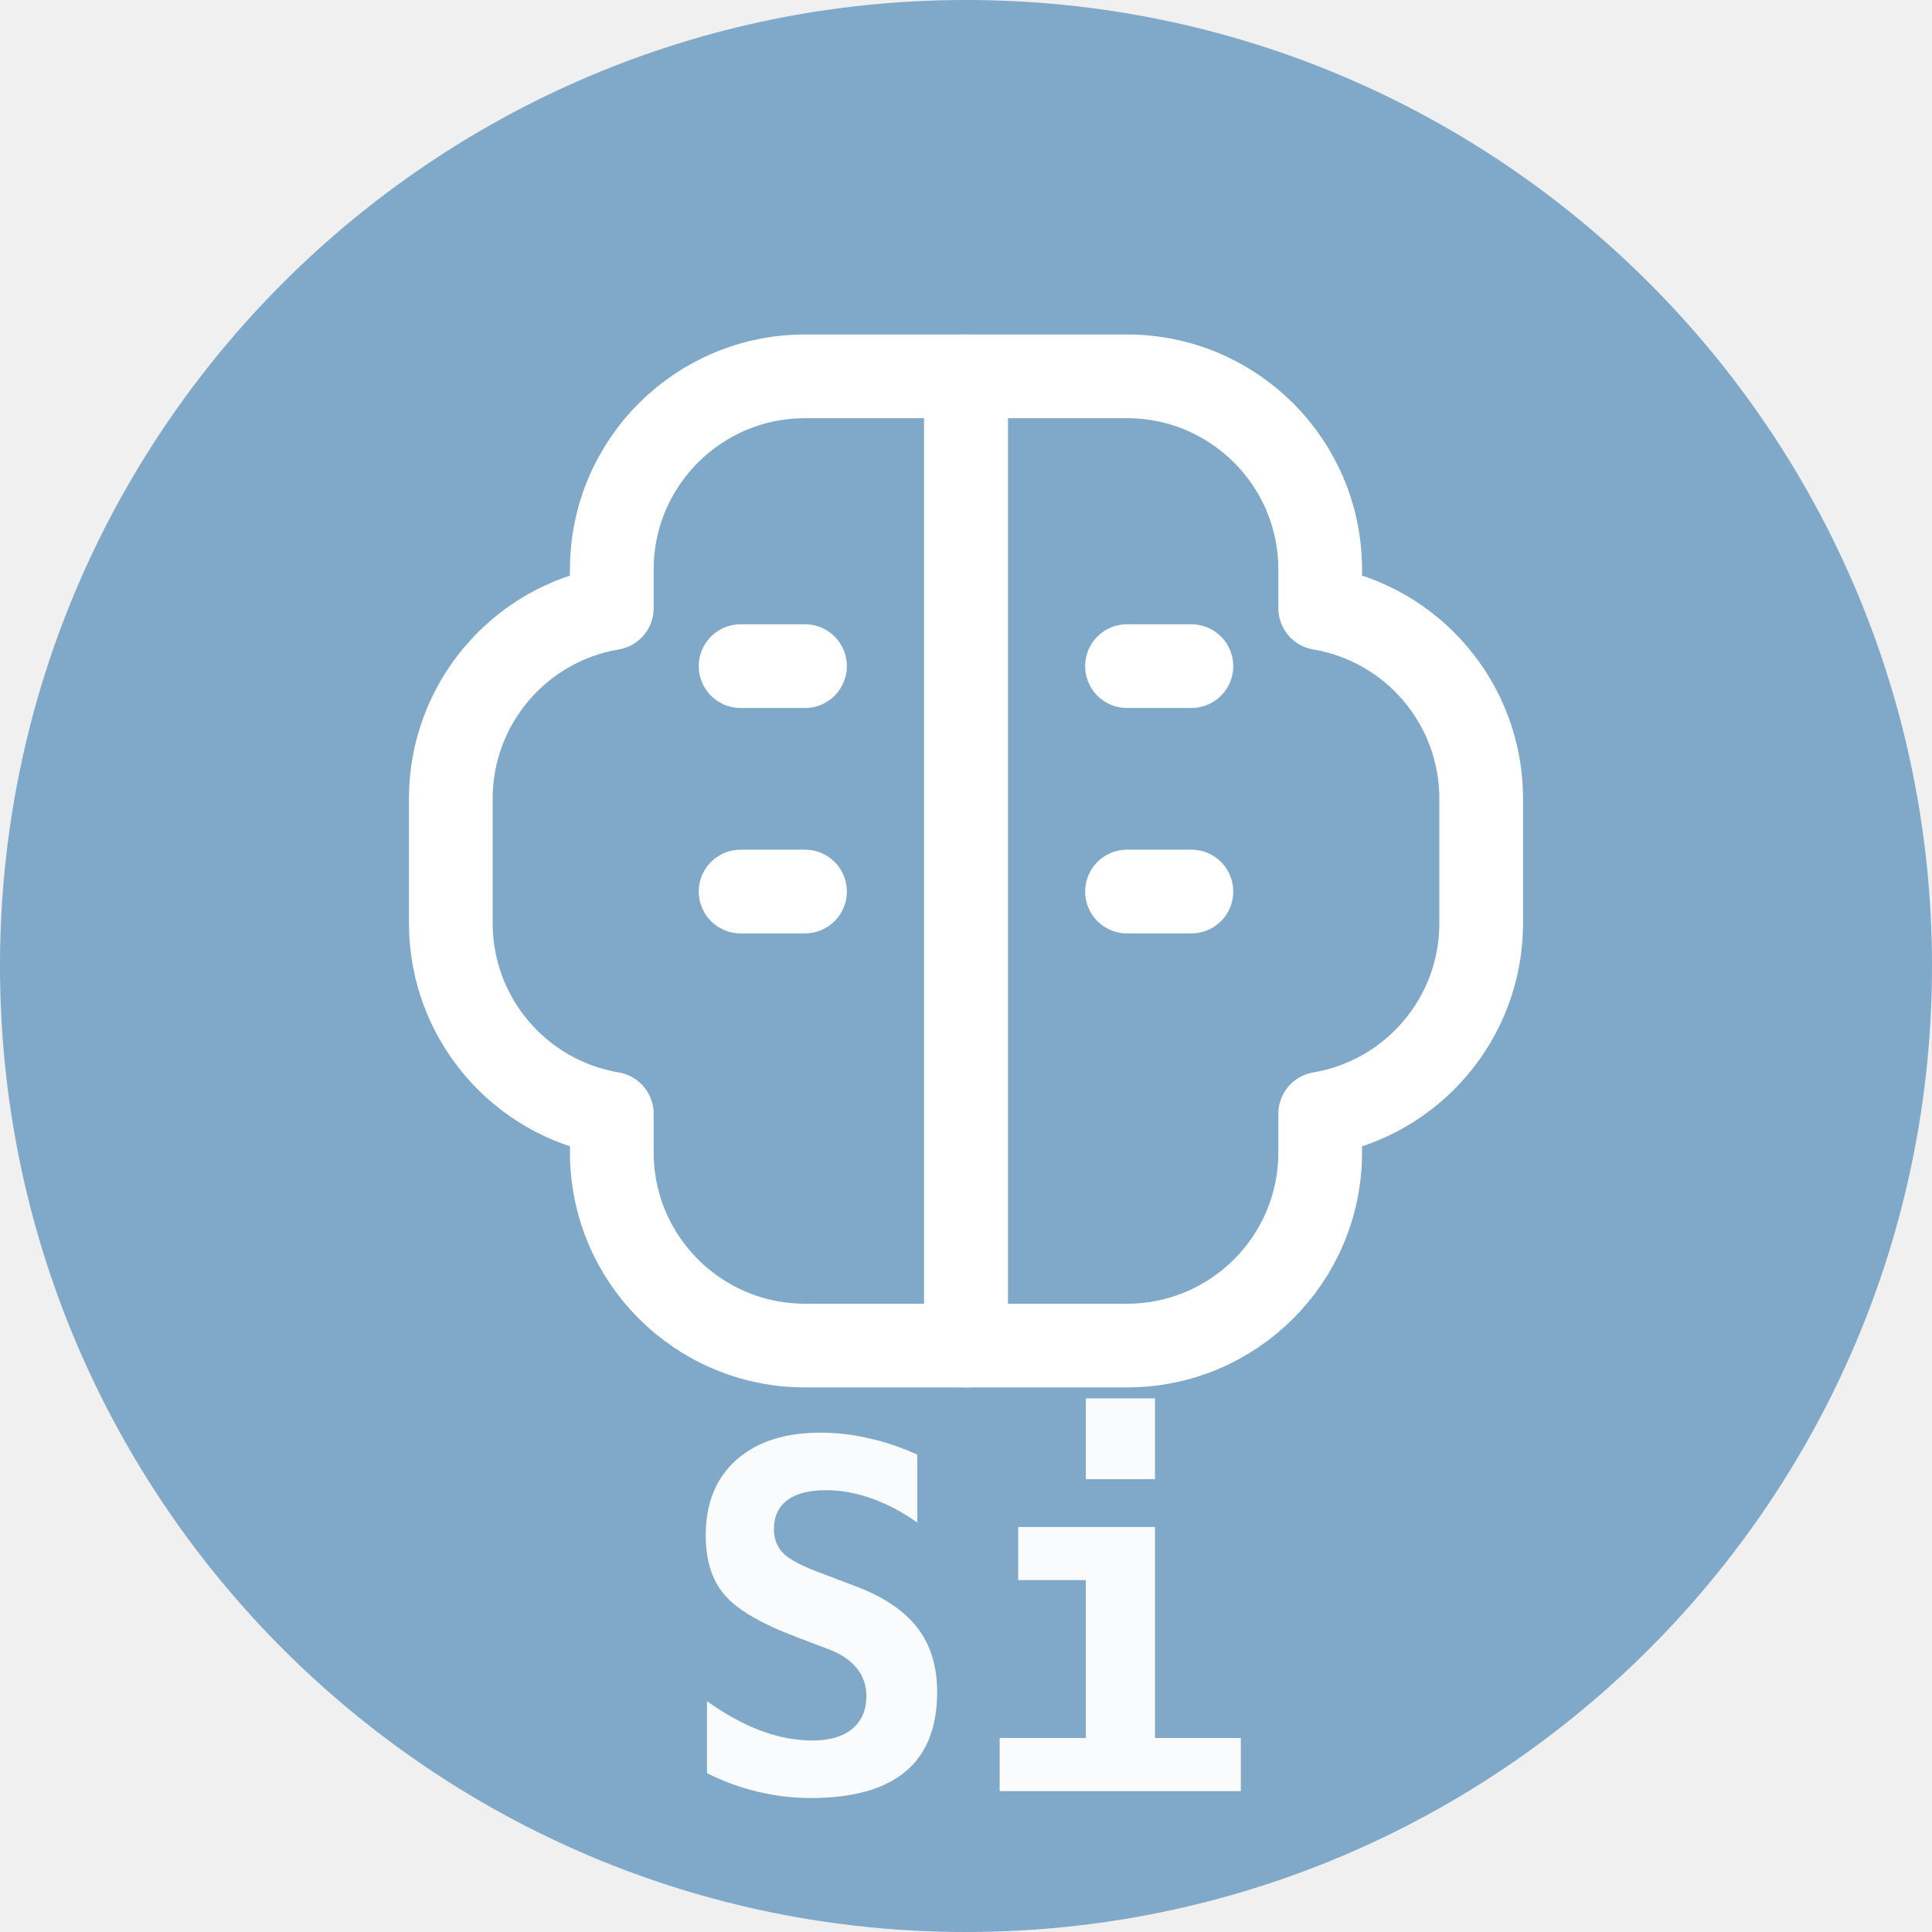
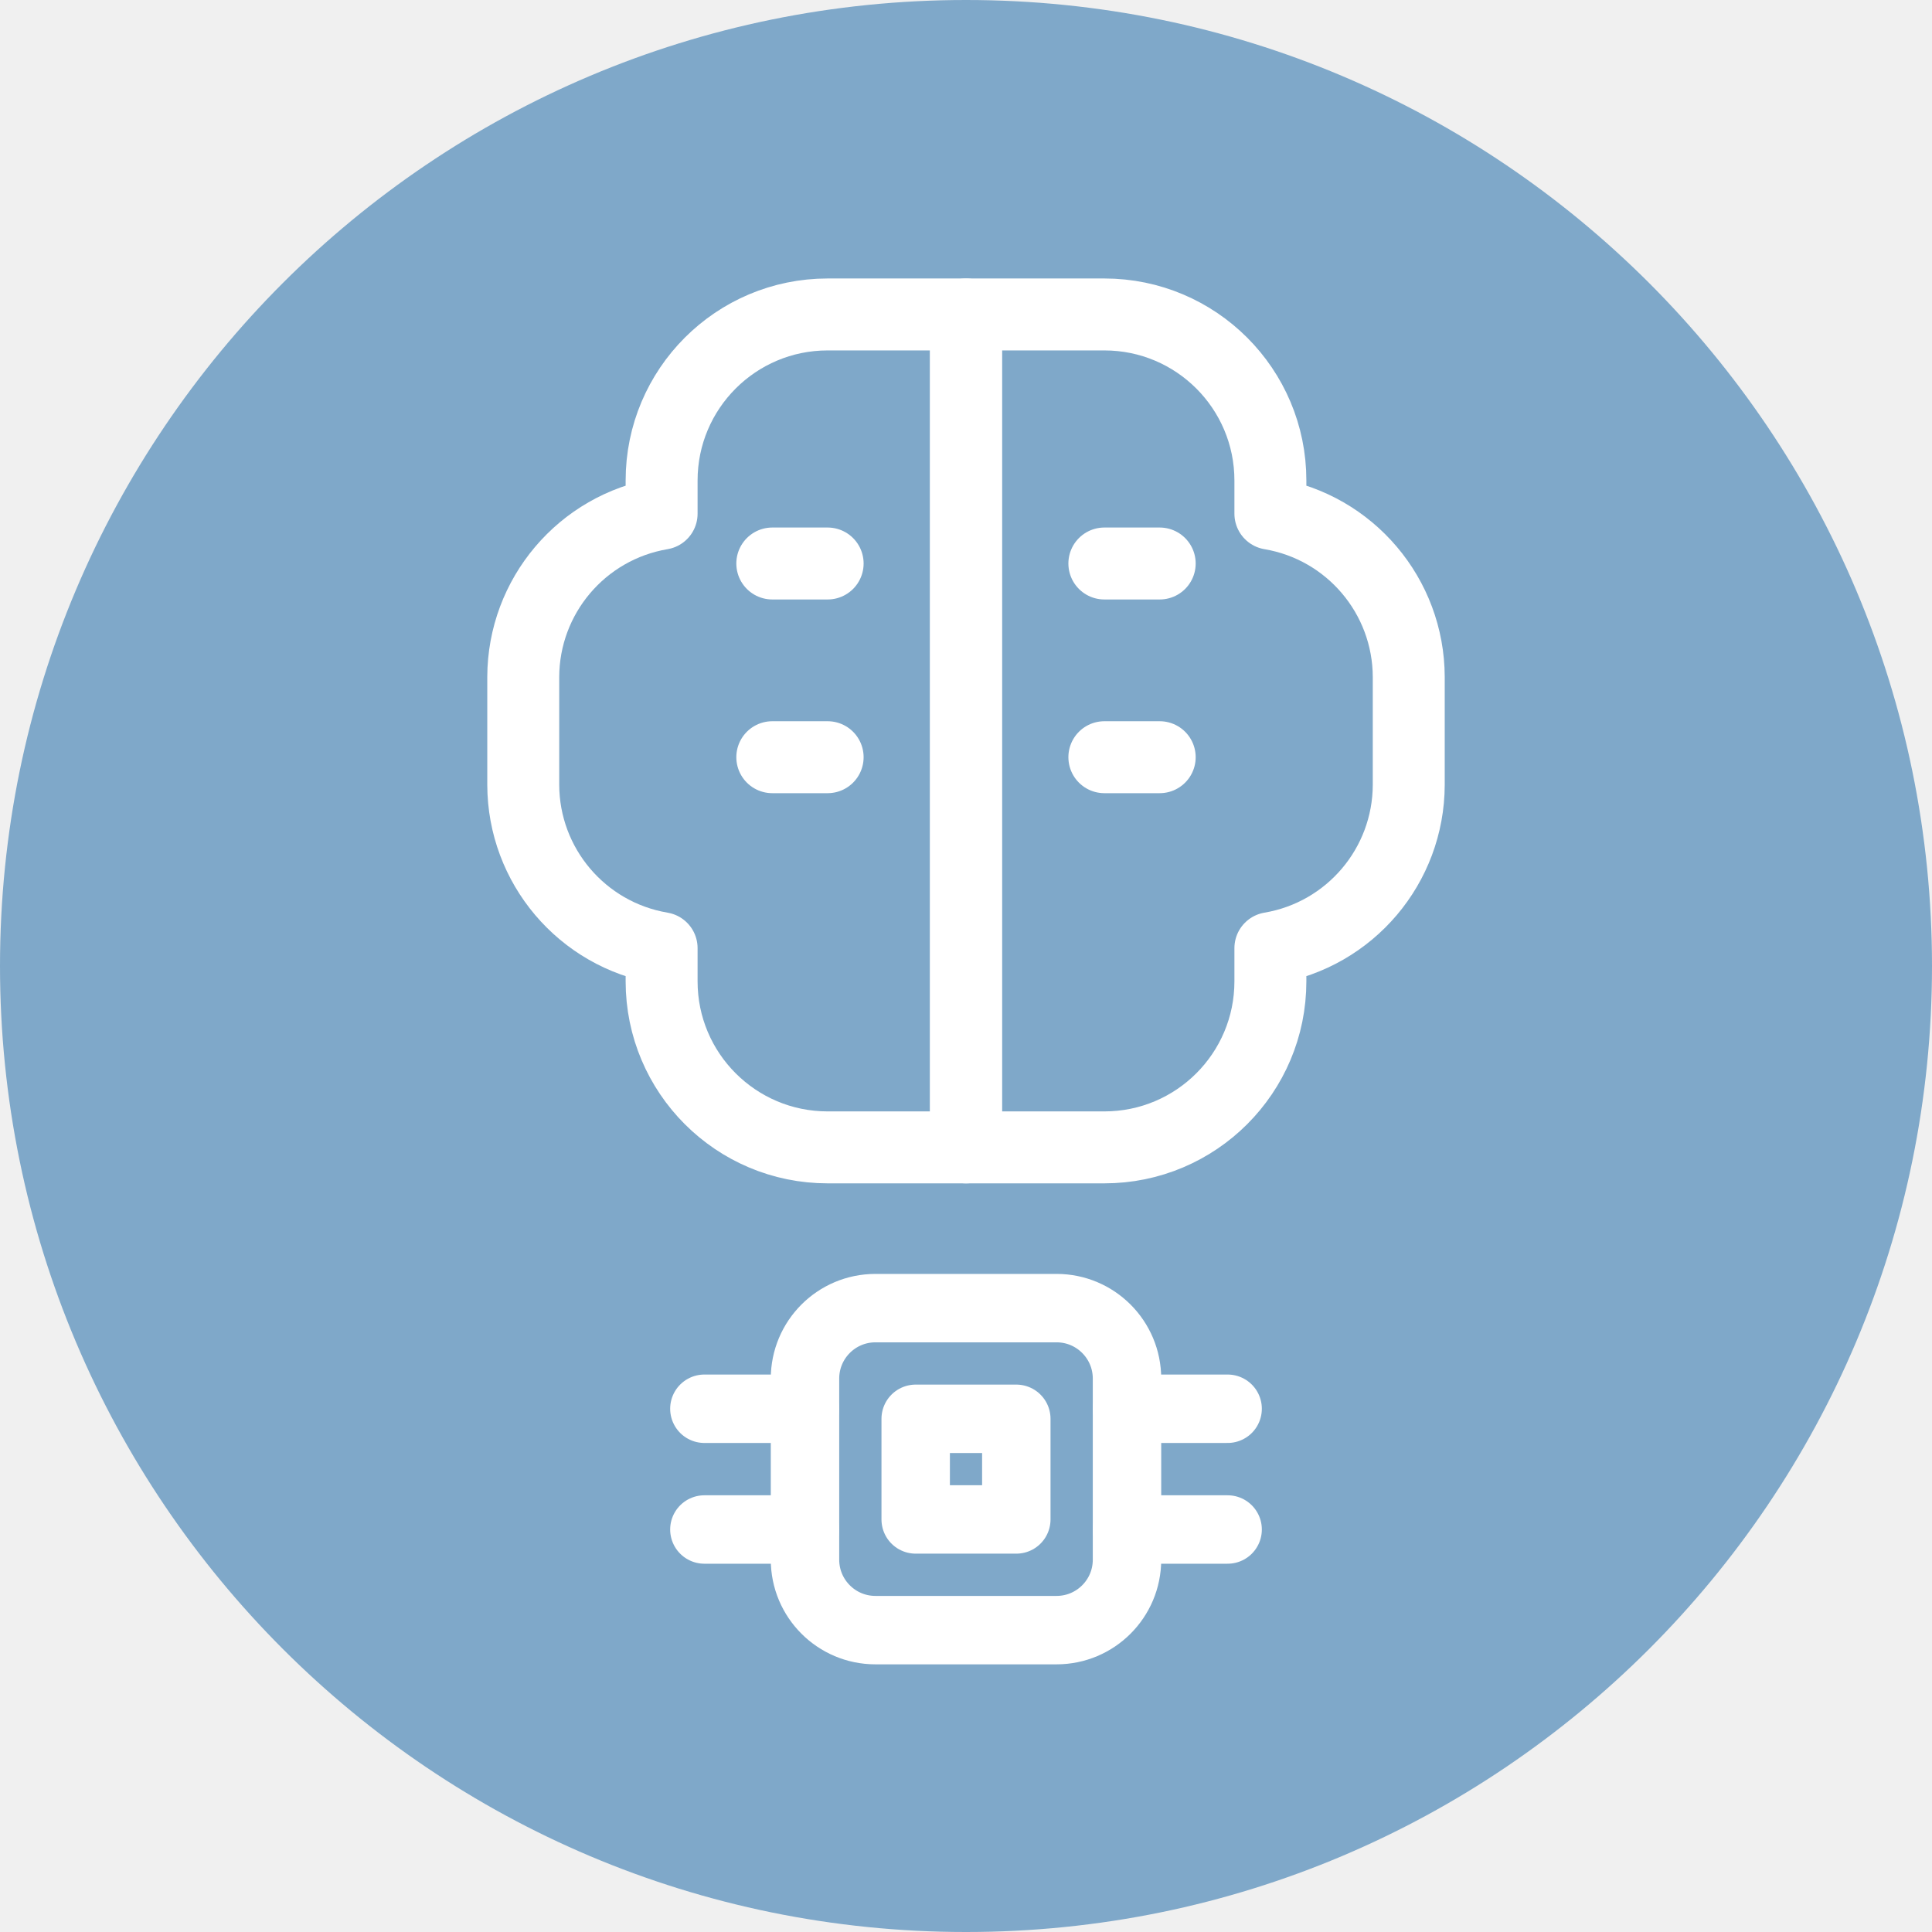
<svg xmlns="http://www.w3.org/2000/svg" viewBox="0 0 96 96">
  <circle cx="48" cy="48" r="48" fill="#7FA8C9" />
-   <g transform="translate(9.6,7.5) scale(3.2)" fill="none" stroke="#FFFFFF" stroke-width="1.3">
+   <g transform="translate(15,6) scale(2.75)" fill="none" stroke="#FFFFFF" stroke-width="1.3">
    <path d="M9.5 3.5a3 3 0 00-3 3v.6a3 3 0 00-2.5 2.95V12a3 3 0 002.5 2.95v.6a3 3 0 003 3h2.5V3.5H9.5z" stroke-linejoin="round" />
    <path d="M14.5 3.5a3 3 0 013 3v.6a3 3 0 012.5 2.95V12a3 3 0 01-2.5 2.95v.6a3 3 0 01-3 3H12V3.5h2.5z" stroke-linejoin="round" />
    <path d="M9.5 8h-1M9.5 11.5h-1M14.5 8h1M14.5 11.5h1" stroke-linecap="round" />
  </g>
-   <text x="48" y="89" text-anchor="middle" font-family="ui-monospace,SFMono-Regular,Menlo,monospace" font-size="24" font-weight="700" fill="#FFFFFF" opacity="0.95">Si</text>
+   <g fill="none" stroke="#FFFFFF" stroke-width="3.4" stroke-linecap="round" stroke-linejoin="round">
+     <rect x="40" y="65" width="16" height="16" rx="3.5" />
+     <path d="M45.5 70.5h5v5h-5z" />
+     <path d="M35 70h5M35 76h5M56 70h5M56 76h5" />
+   </g>
</svg>
